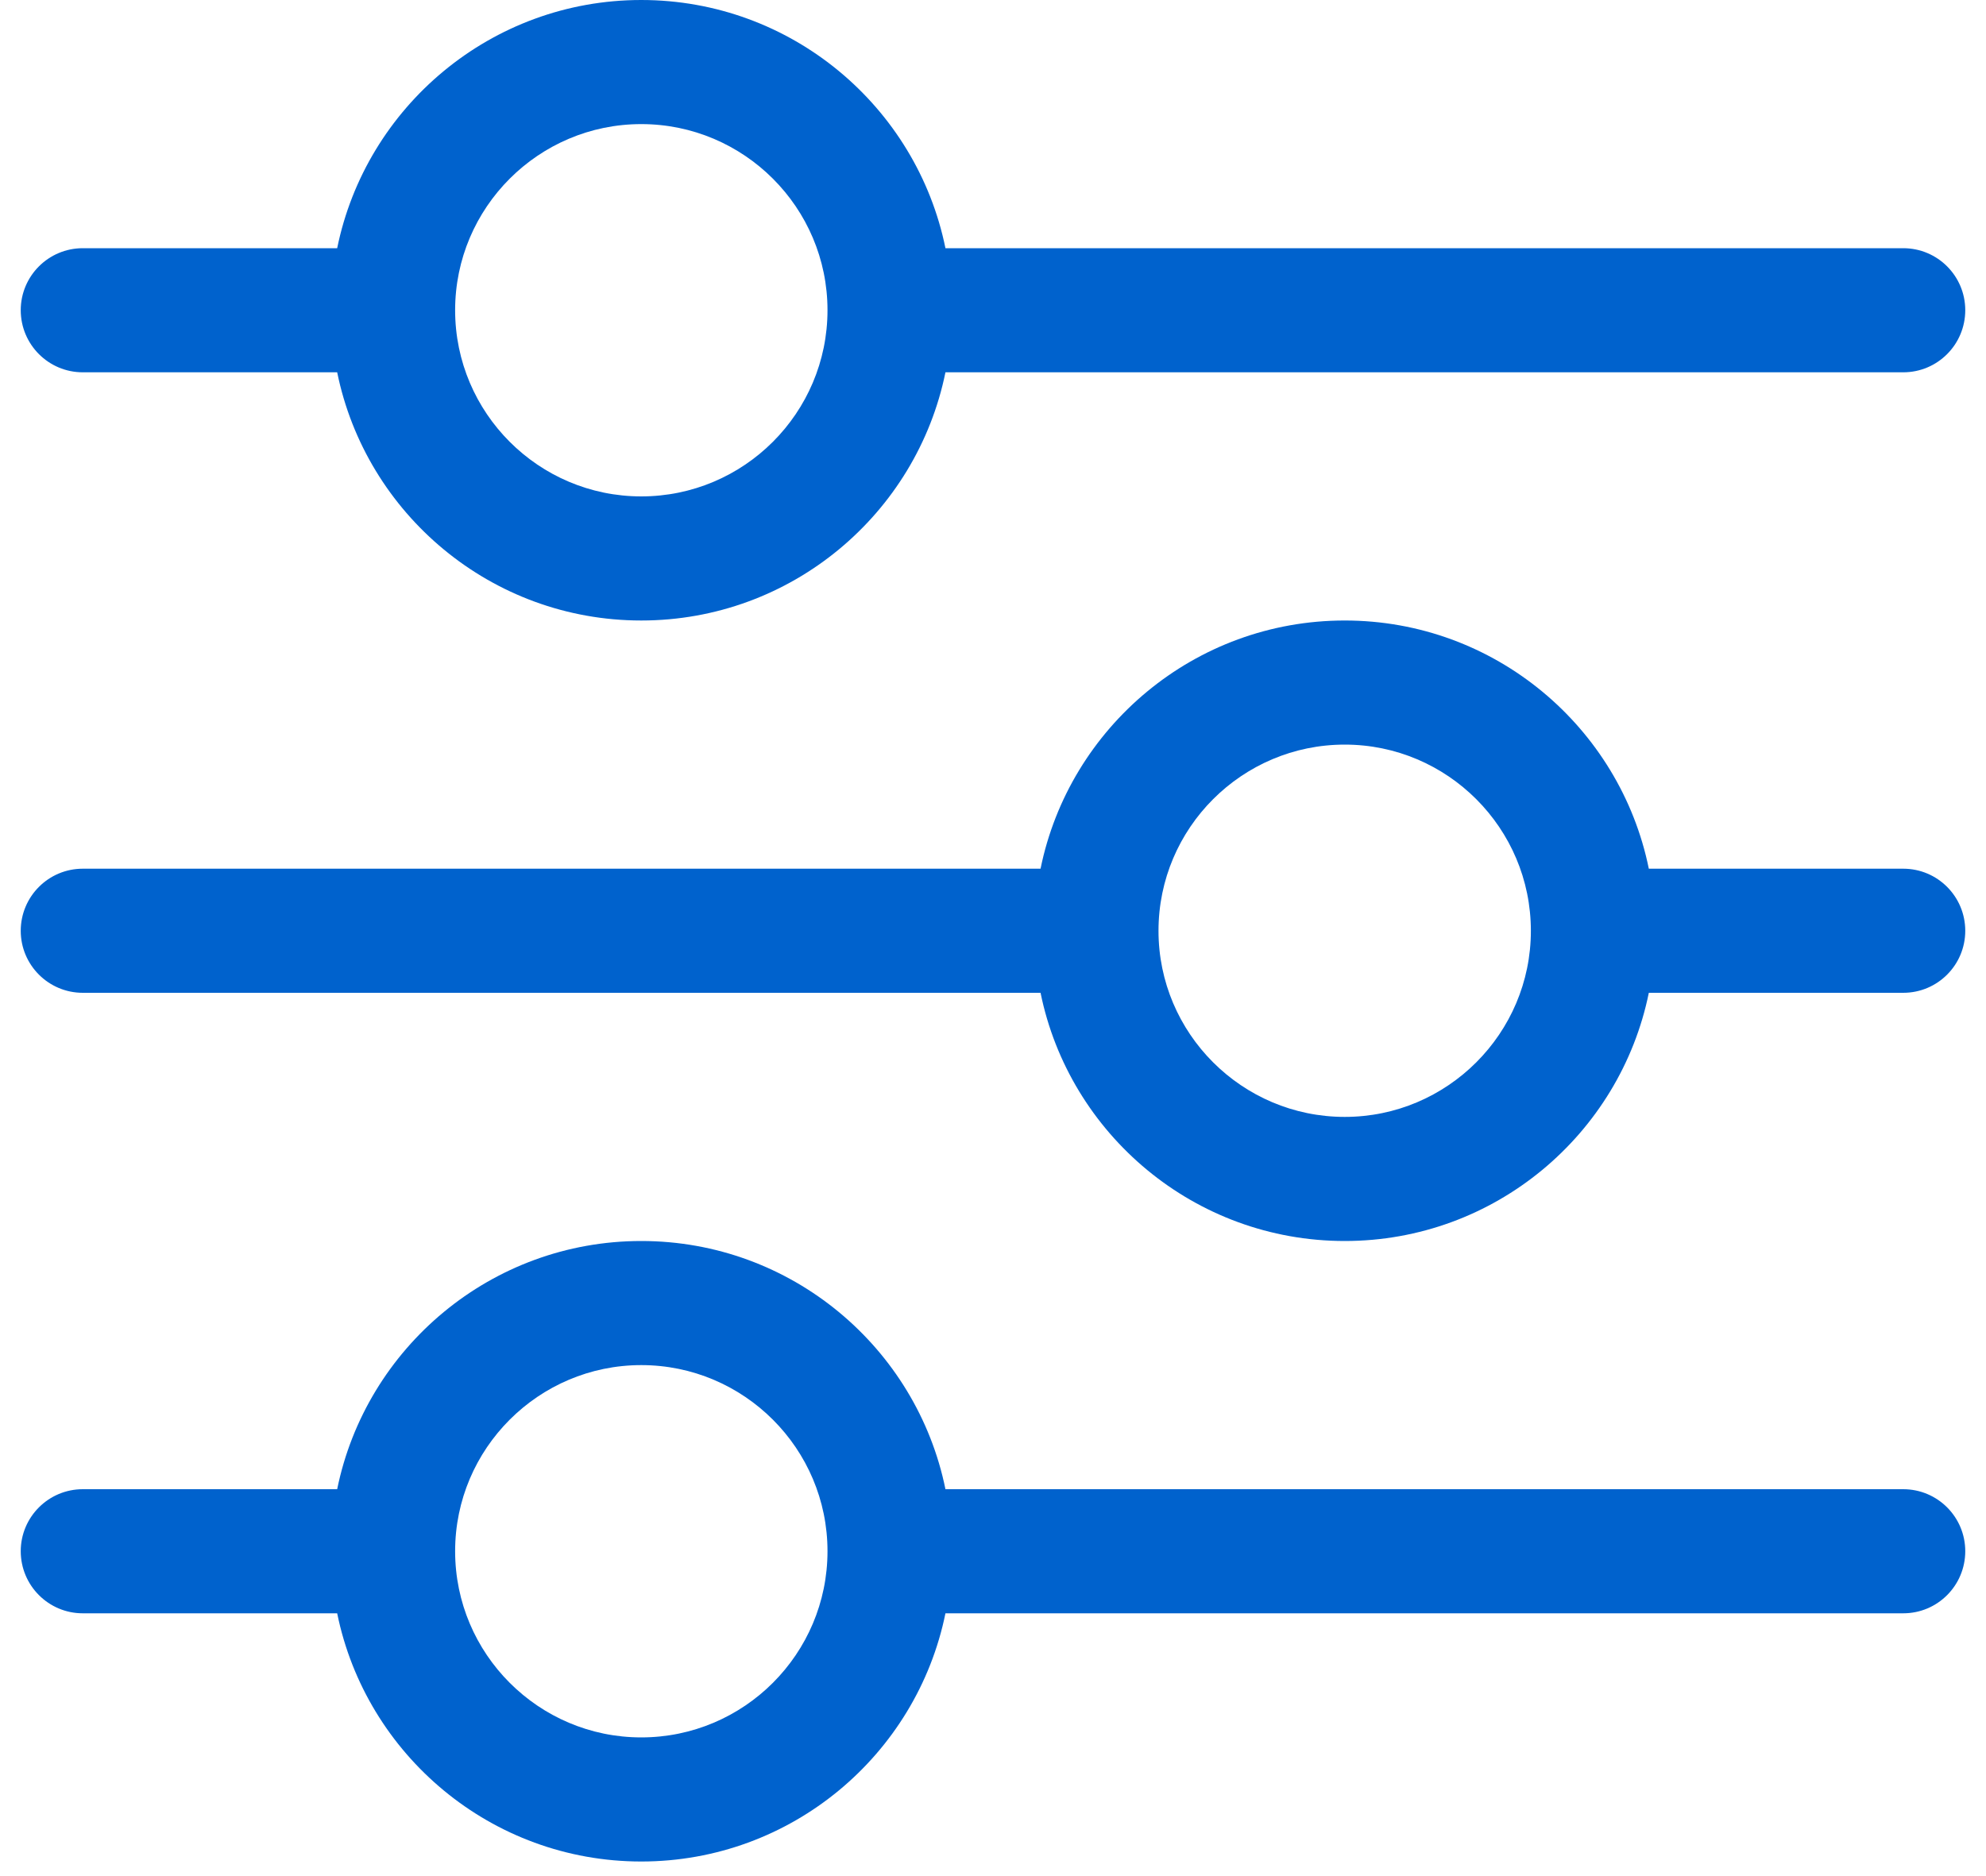
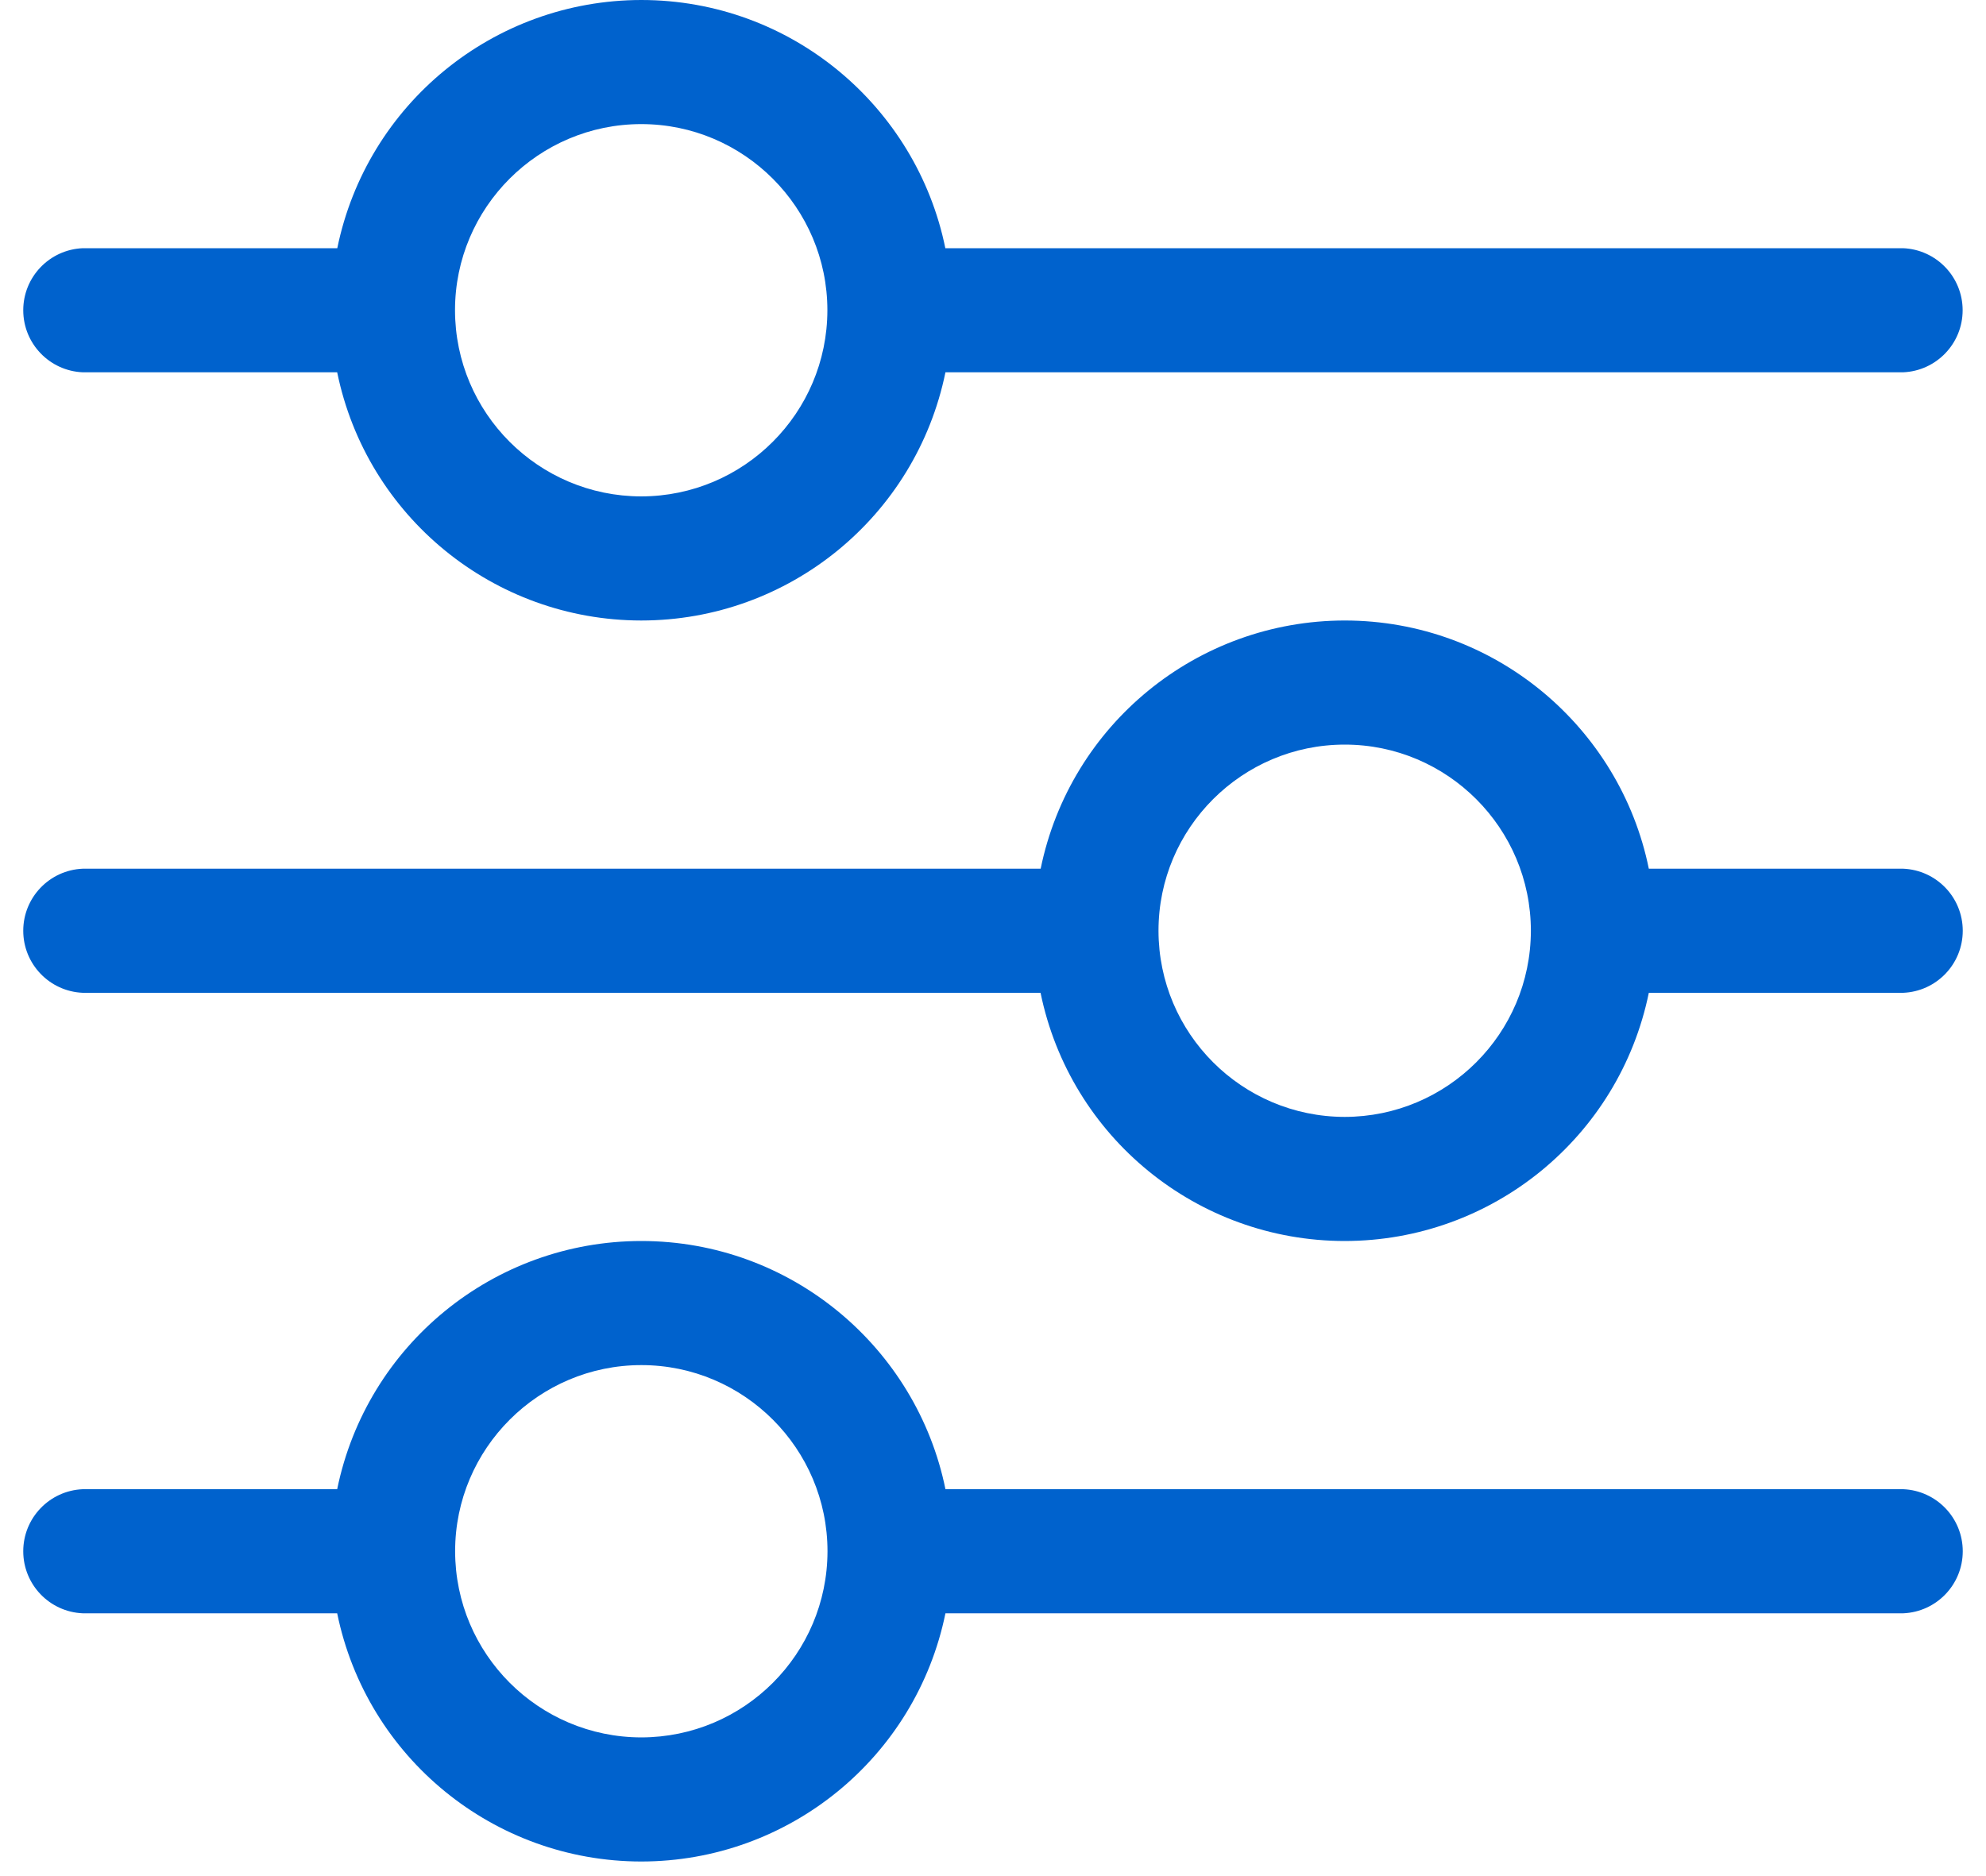
- <svg xmlns="http://www.w3.org/2000/svg" width="18px" height="17px" viewBox="0 0 18 17" version="1.1">
-   <defs />
-   <g id="Symbols" stroke="none" stroke-width="1" fill="none" fill-rule="evenodd">
-     <g id="Header_1600" transform="translate(-1596, -37)" fill="#0062CD">
-       <g id="Group-10">
-         <g id="noun_613777_cc" transform="translate(1596, 37)">
-           <path d="M3.056,13.5 C3.317,12.217 4.453,11.25 5.812,11.25 C7.172,11.25 8.308,12.217 8.569,13.5 L17.25,13.5 C17.561,13.5 17.812,13.752 17.812,14.062 C17.812,14.373 17.561,14.625 17.25,14.625 L8.569,14.625 C8.308,15.908 7.172,16.875 5.812,16.875 C4.453,16.875 3.317,15.908 3.056,14.625 L0.75,14.625 C0.44,14.625 0.188,14.373 0.188,14.062 C0.188,13.752 0.44,13.5 0.75,13.5 L3.056,13.5 Z M5.812,15.75 C4.882,15.75 4.125,14.993 4.125,14.062 C4.125,13.132 4.882,12.375 5.812,12.375 C6.743,12.375 7.5,13.132 7.5,14.062 C7.5,14.993 6.743,15.75 5.812,15.75 Z M9.431,7.875 C9.692,6.592 10.828,5.625 12.188,5.625 C13.547,5.625 14.683,6.592 14.944,7.875 L17.25,7.875 C17.561,7.875 17.812,8.127 17.812,8.438 C17.812,8.748 17.561,9 17.25,9 L14.944,9 C14.683,10.283 13.547,11.25 12.188,11.25 C10.828,11.25 9.692,10.283 9.431,9 L0.75,9 C0.44,9 0.188,8.748 0.188,8.438 C0.188,8.127 0.44,7.875 0.75,7.875 L9.431,7.875 Z M12.188,10.125 C11.257,10.125 10.5,9.368 10.5,8.438 C10.5,7.507 11.257,6.75 12.188,6.75 C13.118,6.75 13.875,7.507 13.875,8.438 C13.875,9.368 13.118,10.125 12.188,10.125 Z M3.056,2.25 C3.317,0.967 4.453,0 5.812,0 C7.172,0 8.308,0.967 8.569,2.25 L17.25,2.25 C17.561,2.25 17.812,2.502 17.812,2.812 C17.812,3.123 17.561,3.375 17.25,3.375 L8.569,3.375 C8.308,4.658 7.172,5.625 5.812,5.625 C4.453,5.625 3.317,4.658 3.056,3.375 L0.75,3.375 C0.44,3.375 0.188,3.123 0.188,2.812 C0.188,2.502 0.44,2.25 0.75,2.25 L3.056,2.25 Z M5.812,4.5 C4.882,4.5 4.125,3.743 4.125,2.812 C4.125,1.882 4.882,1.125 5.812,1.125 C6.743,1.125 7.5,1.882 7.5,2.812 C7.5,3.743 6.743,4.5 5.812,4.5 Z" id="Shape" />
-         </g>
-       </g>
-     </g>
-   </g>
+ <svg xmlns="http://www.w3.org/2000/svg" width="18" height="17" viewBox="0 0 18 17">
+   <path d="M3.056 13.5a2.815 2.815 0 0 1 2.756-2.25c1.36 0 2.496.967 2.757 2.25h8.681a.563.563 0 0 1 0 1.125H8.569a2.815 2.815 0 0 1-2.757 2.25 2.815 2.815 0 0 1-2.756-2.25H.75a.563.563 0 0 1 0-1.125h2.306zm2.756 2.25a1.69 1.69 0 0 1-1.687-1.688c0-.93.757-1.687 1.688-1.687.93 0 1.687.757 1.687 1.688a1.69 1.69 0 0 1-1.688 1.687zm3.62-7.875a2.815 2.815 0 0 1 2.755-2.25c1.36 0 2.496.967 2.757 2.25h2.306a.563.563 0 0 1 0 1.125h-2.306a2.815 2.815 0 0 1-2.757 2.25A2.815 2.815 0 0 1 9.431 9H.75a.563.563 0 0 1 0-1.125h8.681zm2.755 2.25A1.69 1.69 0 0 1 10.5 8.437c0-.93.757-1.687 1.688-1.687.93 0 1.687.757 1.687 1.688a1.69 1.69 0 0 1-1.688 1.687zM3.057 2.25A2.815 2.815 0 0 1 5.812 0c1.36 0 2.495.967 2.756 2.25h8.681a.563.563 0 0 1 0 1.125h-8.68a2.815 2.815 0 0 1-2.757 2.25 2.815 2.815 0 0 1-2.756-2.25H.75a.563.563 0 0 1 0-1.125h2.306zM5.812 4.5a1.69 1.69 0 0 1-1.688-1.688c0-.93.757-1.687 1.688-1.687.93 0 1.687.757 1.687 1.688A1.69 1.69 0 0 1 5.812 4.5z" fill="#0062CD" fill-rule="evenodd" />
</svg>
